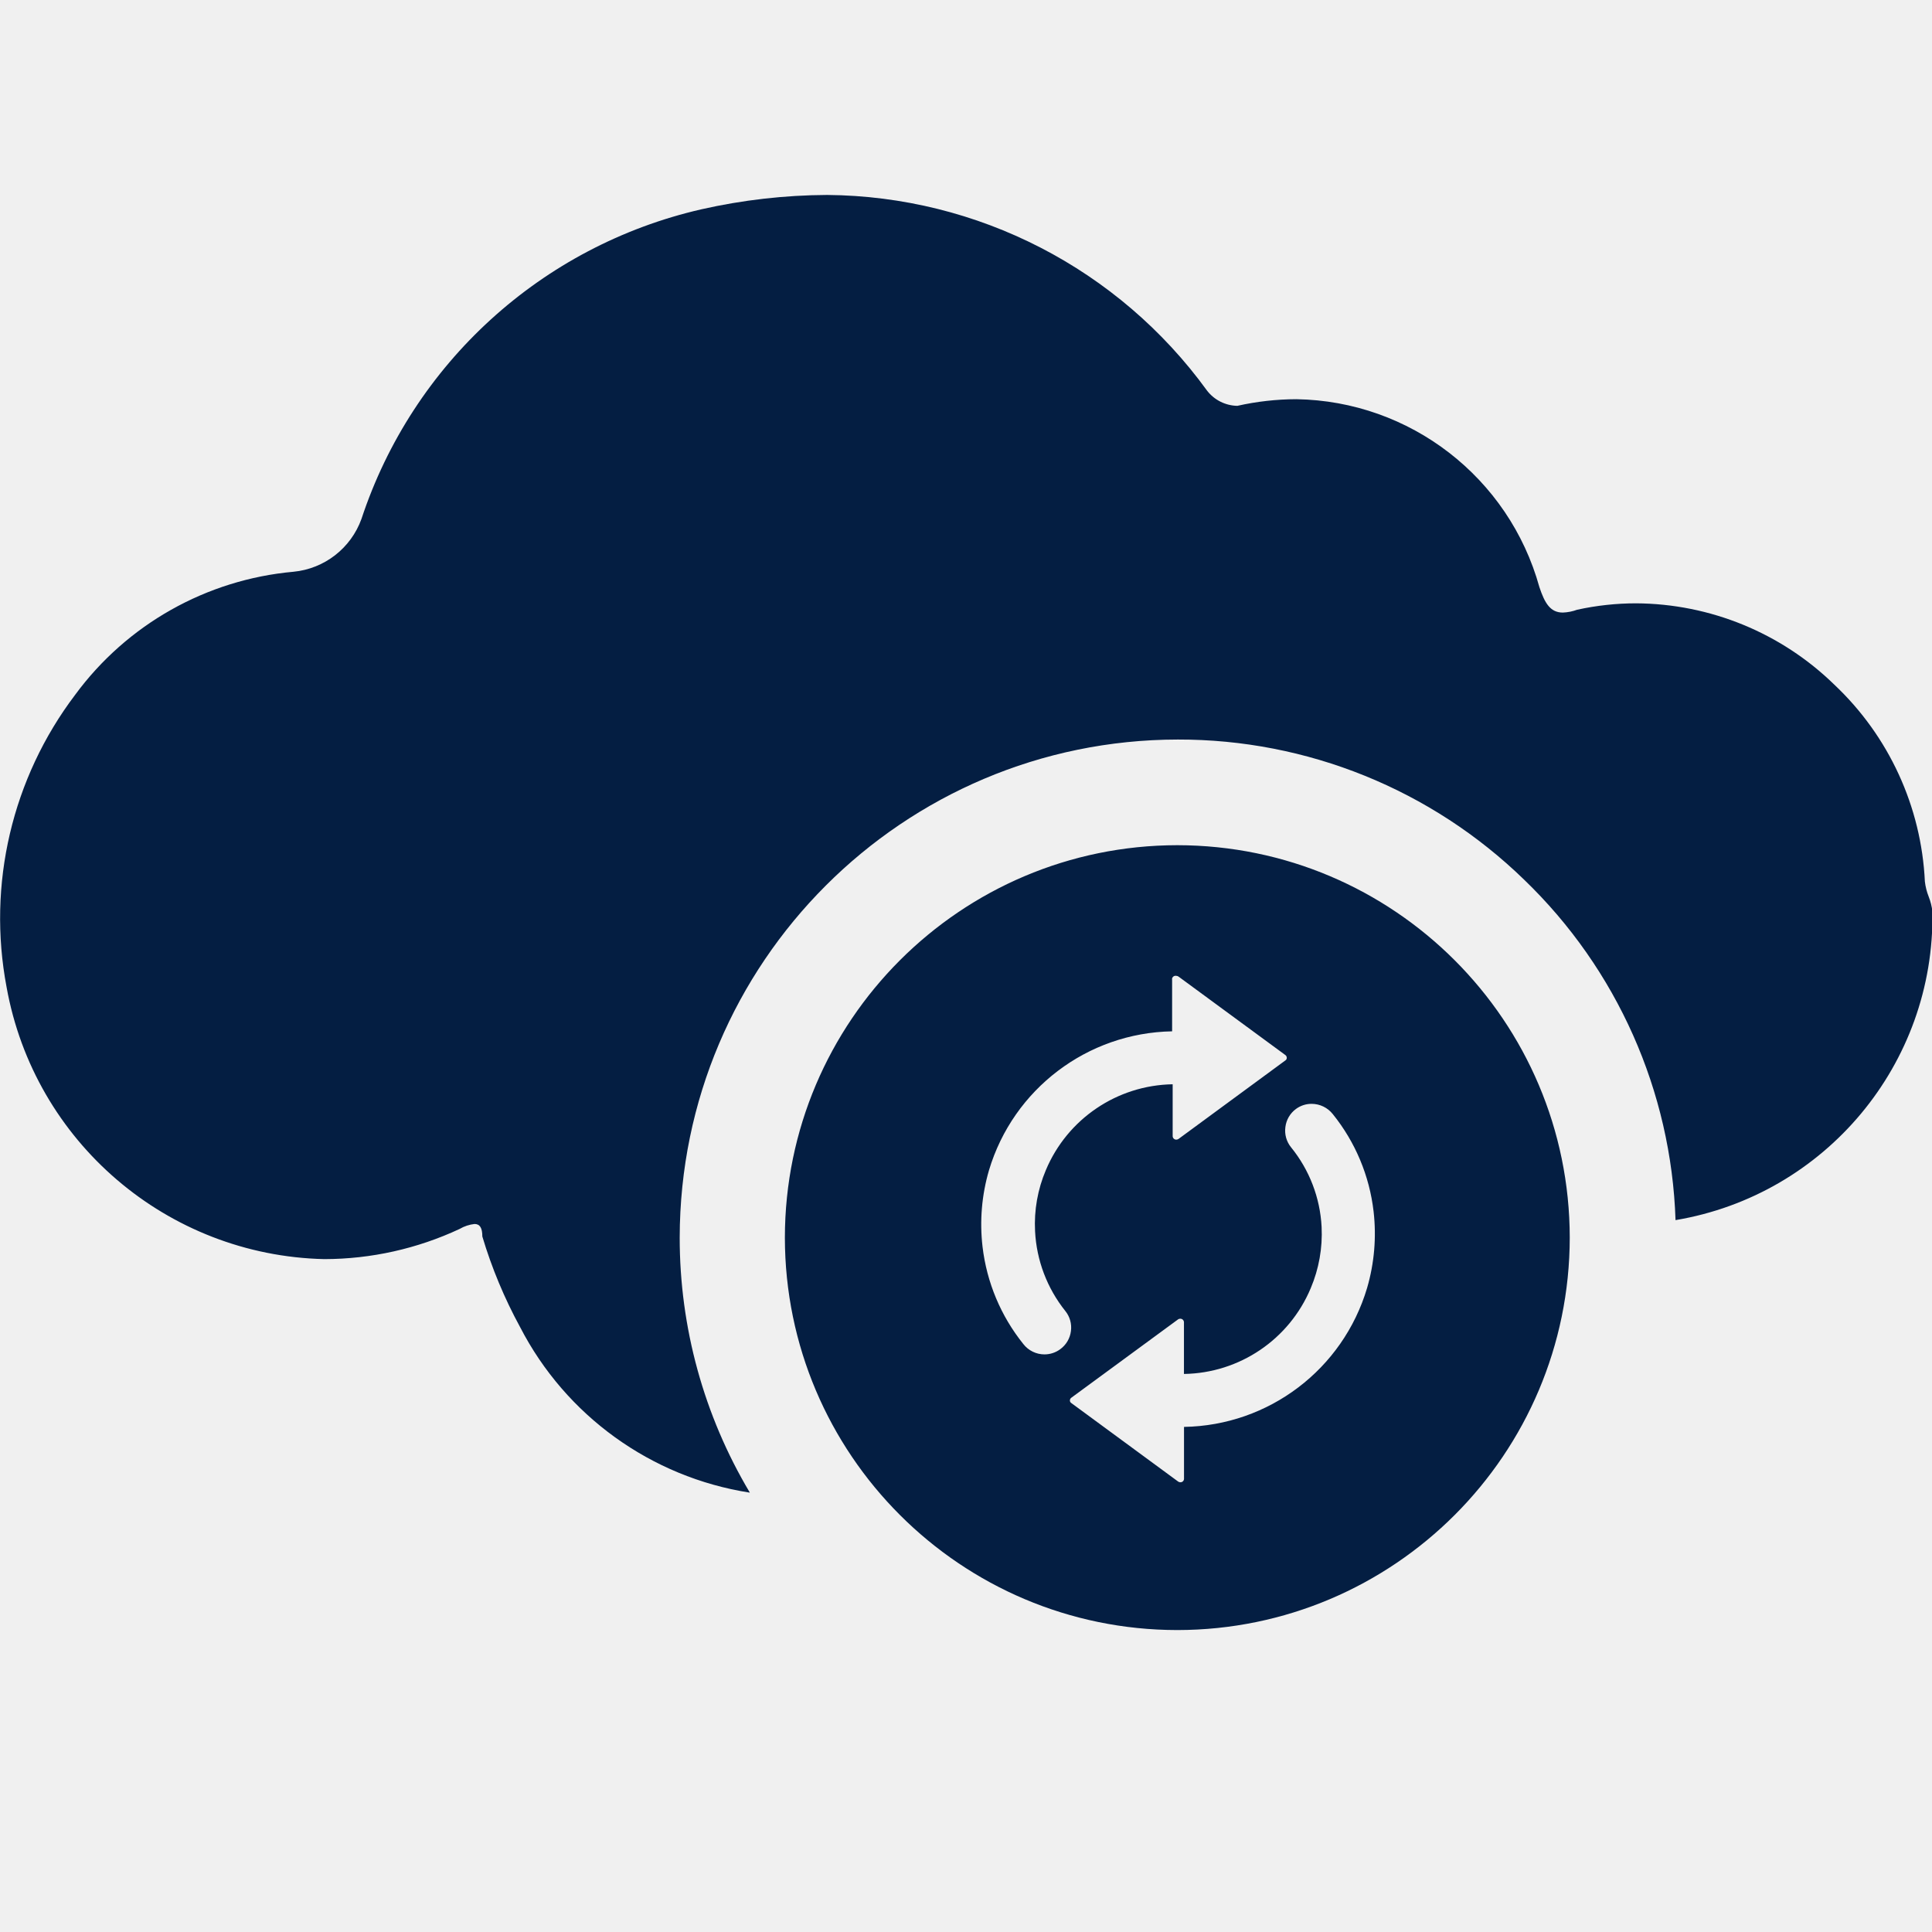
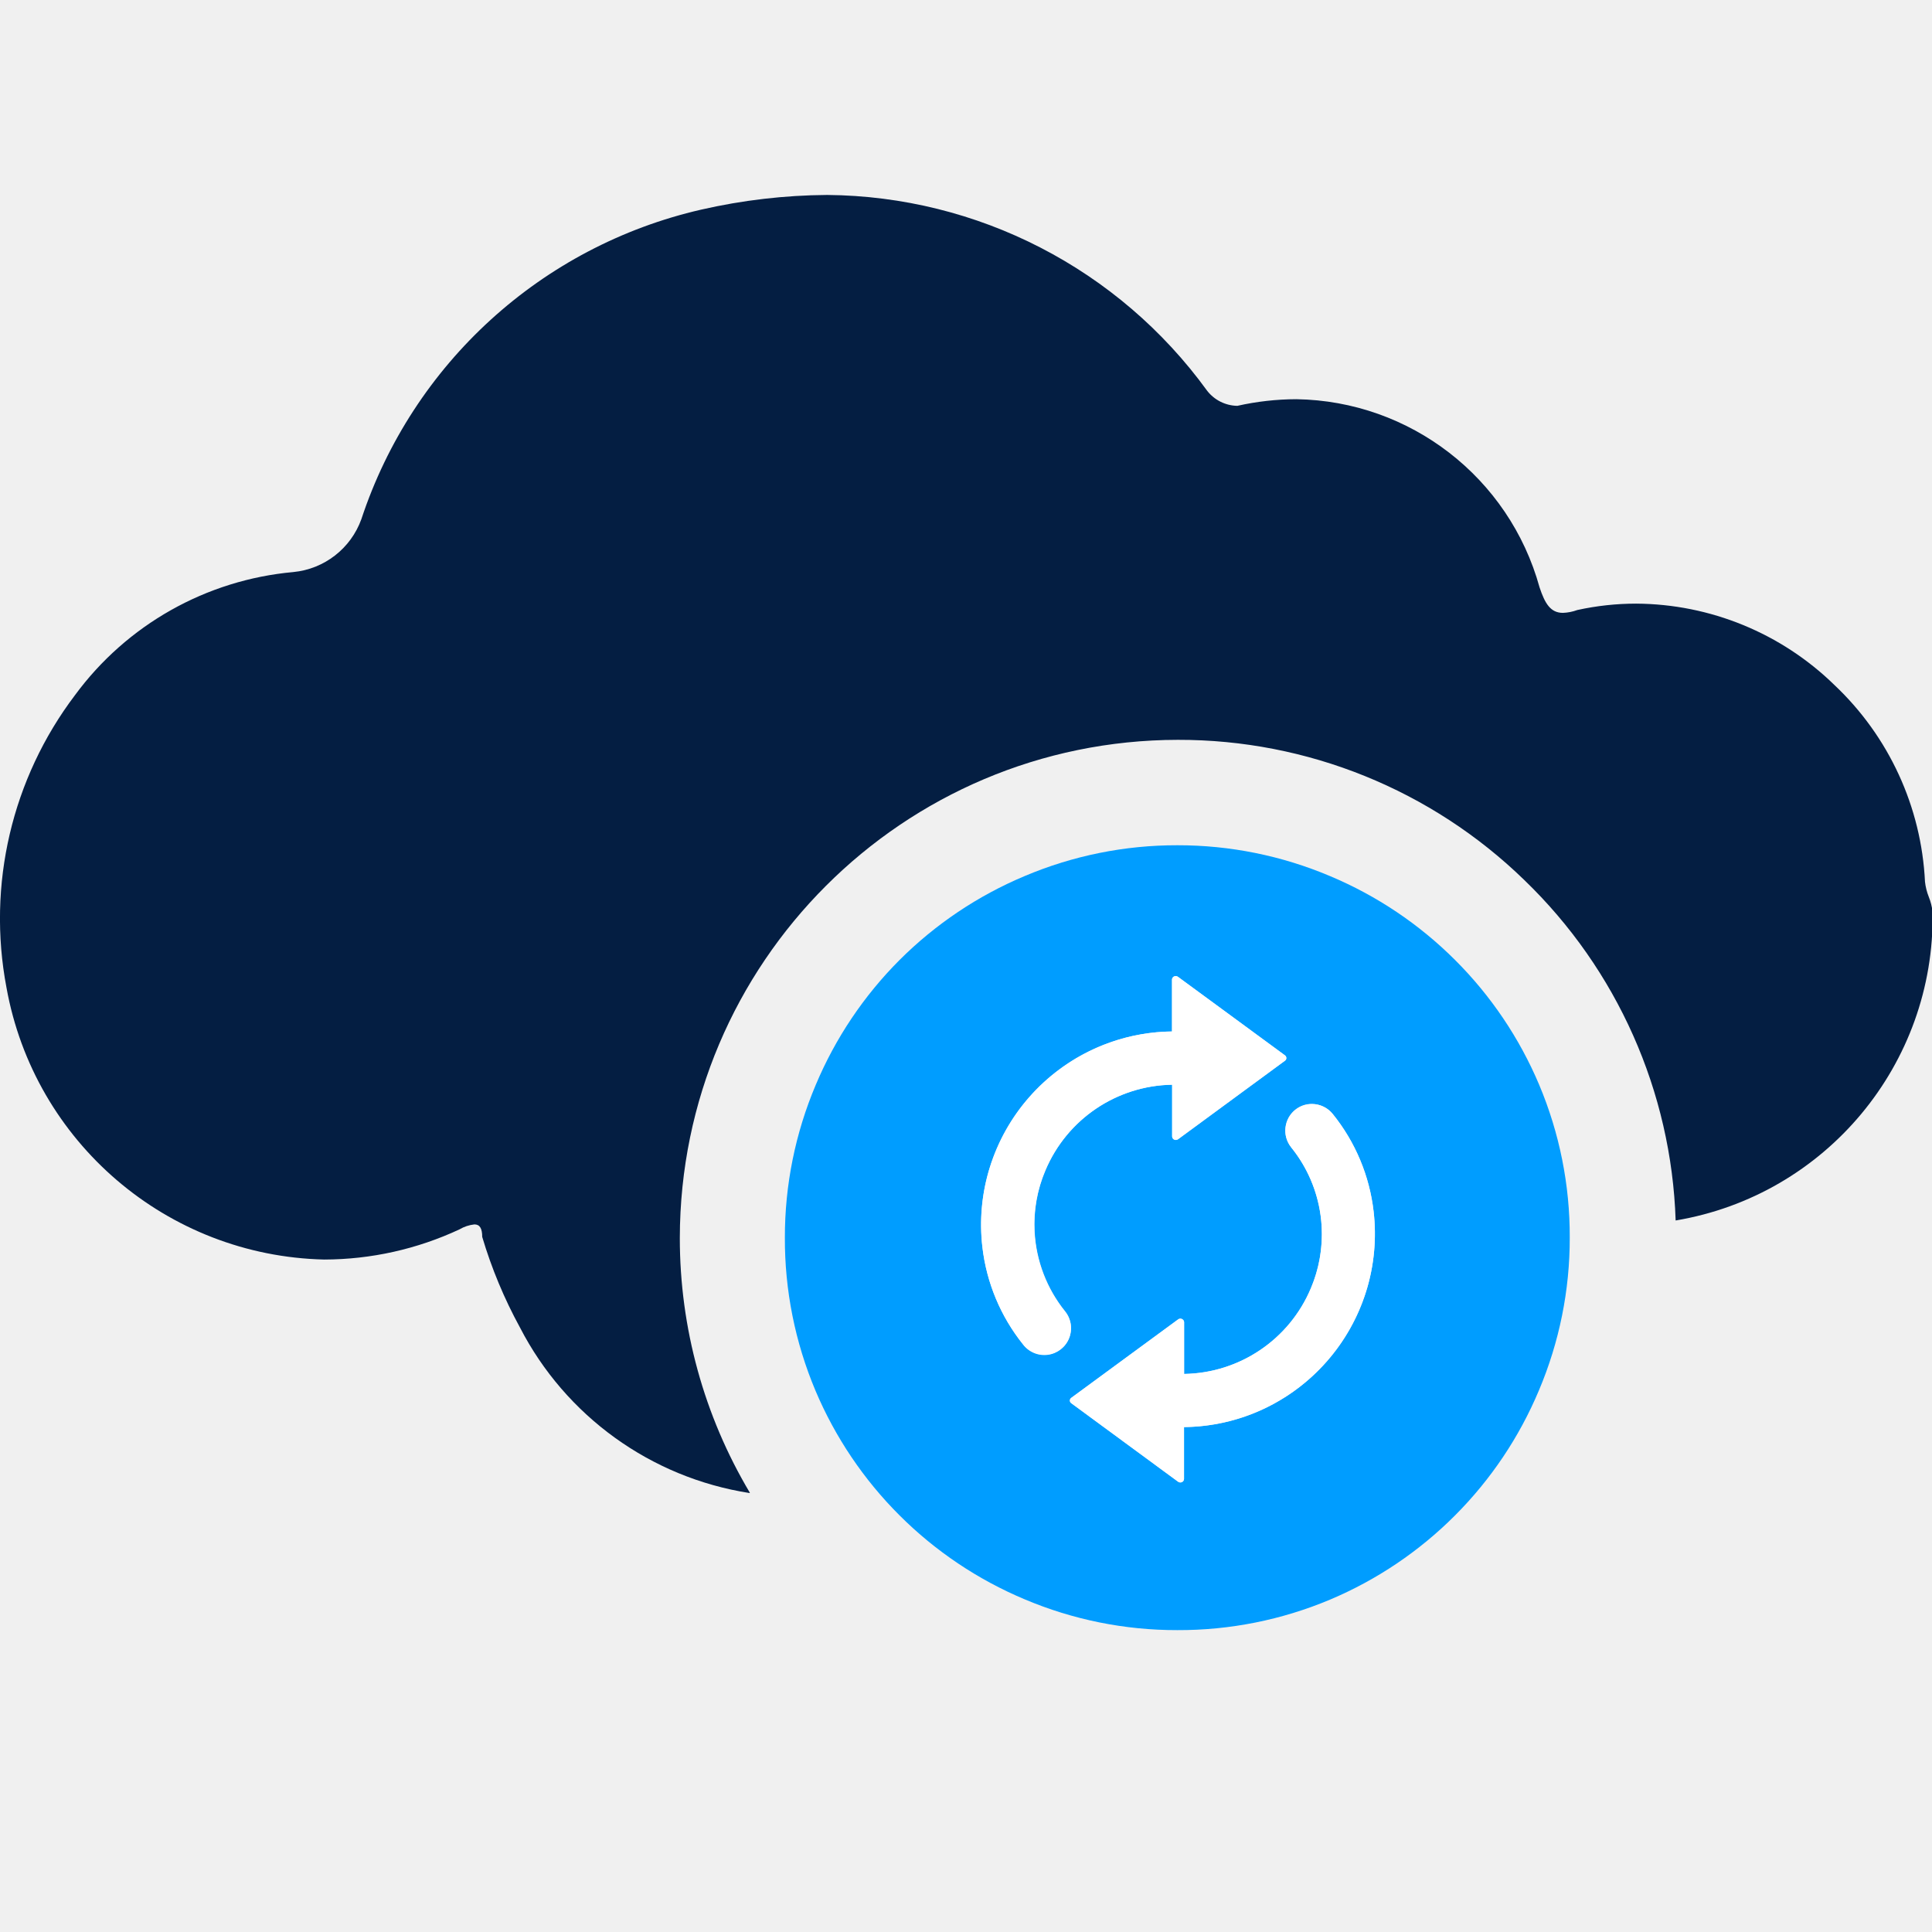
<svg xmlns="http://www.w3.org/2000/svg" width="32" height="32" viewBox="0 0 32 32">
  <defs>
-     <clipPath id="clip-Artboard_29">
+     <clipPath id="clip-Artboard_28">
      <rect width="32" height="32" />
    </clipPath>
  </defs>
-   <g id="Artboard_29" data-name="Artboard – 29" clip-path="url(#clip-Artboard_29)">
-     <path id="Union_15" data-name="Union 15" d="M-766,141.27a6.507,6.507,0,0,1,6.5-6.5,6.507,6.507,0,0,1,6.5,6.5,6.507,6.507,0,0,1-6.5,6.5A6.507,6.507,0,0,1-766,141.27Zm6.514,1.353-1.771,1.3a.055.055,0,0,0-.022.045.049.049,0,0,0,.022.041l1.769,1.3a.059.059,0,0,0,.038.013.058.058,0,0,0,.061-.057v-.86a3.218,3.218,0,0,0,3.032-2.3,3.212,3.212,0,0,0,.108-1.268,3.144,3.144,0,0,0-.675-1.612.449.449,0,0,0-.352-.171.435.435,0,0,0-.259.085.437.437,0,0,0-.175.3.437.437,0,0,0,.094.335,2.276,2.276,0,0,1,.506,1.319,2.307,2.307,0,0,1-.18,1.014,2.314,2.314,0,0,1-2.1,1.421v-.859a.06.06,0,0,0-.062-.056A.06.06,0,0,0-759.486,142.623Zm-.1-5.63v.86a3.226,3.226,0,0,0-3.033,2.3,3.19,3.19,0,0,0-.107,1.268,3.161,3.161,0,0,0,.676,1.612.443.443,0,0,0,.351.171.439.439,0,0,0,.26-.086.437.437,0,0,0,.177-.3.436.436,0,0,0-.094-.334,2.3,2.3,0,0,1-.5-1.32,2.283,2.283,0,0,1,.179-1.013,2.32,2.32,0,0,1,2.1-1.421v.859a.059.059,0,0,0,.061.058.066.066,0,0,0,.038-.013l1.769-1.3a.049.049,0,0,0,.022-.041.056.056,0,0,0-.022-.046l-1.77-1.3a.064.064,0,0,0-.038-.013A.059.059,0,0,0-759.588,136.993Zm-7,8.5a5.177,5.177,0,0,1-3.8-2.742,7.792,7.792,0,0,1-.625-1.5c0-.141-.04-.207-.129-.207a.622.622,0,0,0-.247.082,5.313,5.313,0,0,1-2.241.5,5.474,5.474,0,0,1-5.263-4.505,6.13,6.13,0,0,1,1.136-4.842,5.05,5.05,0,0,1,3.616-2.038,1.333,1.333,0,0,0,1.126-.875,7.755,7.755,0,0,1,5.629-5.128A9.654,9.654,0,0,1-765.3,124a7.852,7.852,0,0,1,6.294,3.243.649.649,0,0,0,.5.25,4.507,4.507,0,0,1,.977-.11,4.247,4.247,0,0,1,4.026,3.112c.089.267.181.422.388.422a.768.768,0,0,0,.238-.047,4.566,4.566,0,0,1,.975-.106,4.741,4.741,0,0,1,3.284,1.347,4.793,4.793,0,0,1,1.5,3.261.993.993,0,0,0,.063.25.966.966,0,0,1,.062.25,5.1,5.1,0,0,1-4.255,5.108,8.2,8.2,0,0,0-2.507-5.638,8.206,8.206,0,0,0-5.737-2.322,8.26,8.26,0,0,0-8.25,8.25,8.239,8.239,0,0,0,1.161,4.222v0Z" transform="translate(779 -120.771)" fill="#041e42" />
+   <g id="Artboard_28" data-name="Artboard – 28" clip-path="url(#clip-Artboard_28)">
+     <g id="Group_71" data-name="Group 71">
+       <g id="Group_57" data-name="Group 57">
+         <path id="Subtraction_41" data-name="Subtraction 41" d="M-769.588,116.5h0a5.175,5.175,0,0,1-3.8-2.742,7.7,7.7,0,0,1-.625-1.5c0-.142-.041-.207-.129-.207a.615.615,0,0,0-.247.082,5.319,5.319,0,0,1-2.241.5,5.475,5.475,0,0,1-5.263-4.506,6.129,6.129,0,0,1,1.135-4.842,5.052,5.052,0,0,1,3.617-2.039,1.334,1.334,0,0,0,1.126-.875,7.755,7.755,0,0,1,5.629-5.128A9.657,9.657,0,0,1-768.3,95a7.854,7.854,0,0,1,6.294,3.243.647.647,0,0,0,.5.25,4.513,4.513,0,0,1,.977-.11A4.247,4.247,0,0,1-756.5,101.5c.089.267.181.422.387.422a.776.776,0,0,0,.238-.047,4.551,4.551,0,0,1,.975-.106,4.74,4.74,0,0,1,3.284,1.348,4.8,4.8,0,0,1,1.5,3.26.971.971,0,0,0,.063.25.973.973,0,0,1,.063.25,5.1,5.1,0,0,1-4.256,5.109,8.206,8.206,0,0,0-2.507-5.639,8.207,8.207,0,0,0-5.737-2.322,8.26,8.26,0,0,0-8.25,8.25,8.239,8.239,0,0,0,1.161,4.222Z" transform="translate(782 -91.771)" fill="#041e42" />
+       </g>
+       <g id="Group_70" data-name="Group 70">
+         <path id="Path_205" data-name="Path 205" d="M-524.5,12a6.46,6.46,0,0,1-2.53-.511A6.479,6.479,0,0,1-529.1,10.1a6.479,6.479,0,0,1-1.393-2.066A6.459,6.459,0,0,1-531,5.5a6.459,6.459,0,0,1,.511-2.53A6.479,6.479,0,0,1-529.1.9,6.479,6.479,0,0,1-527.03-.489,6.46,6.46,0,0,1-524.5-1a6.46,6.46,0,0,1,2.53.511A6.478,6.478,0,0,1-519.9.9a6.477,6.477,0,0,1,1.393,2.066A6.46,6.46,0,0,1-518,5.5a6.46,6.46,0,0,1-.511,2.53A6.477,6.477,0,0,1-519.9,10.1a6.478,6.478,0,0,1-2.066,1.393A6.46,6.46,0,0,1-524.5,12Zm.052-5.159a.063.063,0,0,0-.038.012l-1.771,1.3a.056.056,0,0,0-.022.045.052.052,0,0,0,.022.042l1.769,1.3a.069.069,0,0,0,.038.012.058.058,0,0,0,.061-.057V8.637a3.163,3.163,0,0,0,1.911-.662,3.225,3.225,0,0,0,1.122-1.639,3.223,3.223,0,0,0,.108-1.269,3.141,3.141,0,0,0-.674-1.612.45.45,0,0,0-.352-.171.435.435,0,0,0-.259.085.437.437,0,0,0-.175.3.439.439,0,0,0,.094.334,2.272,2.272,0,0,1,.505,1.32,2.3,2.3,0,0,1-.179,1.014,2.315,2.315,0,0,1-2.1,1.421V6.9a.054.054,0,0,0-.019-.041A.065.065,0,0,0-524.448,6.841Zm-.079-5.674a.059.059,0,0,0-.062.057v.861a3.168,3.168,0,0,0-1.91.664,3.233,3.233,0,0,0-1.122,1.638,3.187,3.187,0,0,0-.108,1.269,3.156,3.156,0,0,0,.676,1.612.446.446,0,0,0,.352.171.436.436,0,0,0,.26-.085.437.437,0,0,0,.177-.3.438.438,0,0,0-.093-.334,2.3,2.3,0,0,1-.506-1.32,2.284,2.284,0,0,1,.179-1.014,2.319,2.319,0,0,1,2.1-1.421v.859a.058.058,0,0,0,.061.057.065.065,0,0,0,.038-.012l1.769-1.3a.052.052,0,0,0,.022-.042.056.056,0,0,0-.022-.045l-1.771-1.3A.063.063,0,0,0-524.527,1.167Z" transform="translate(544 15)" fill="#009dff" />
+         <g id="refresh" transform="translate(16.25 16.167)">
+           <g id="Group_69" data-name="Group 69" transform="translate(0 0)">
+             <path id="Path_175" data-name="Path 175" d="M54.659,4.488A3.2,3.2,0,0,1,57.8.917V.057a.062.062,0,0,1,.1-.044l1.771,1.3a.054.054,0,0,1,0,.087L57.9,2.7a.061.061,0,0,1-.1-.044V1.8a2.318,2.318,0,0,0-2.1,1.421,2.289,2.289,0,0,0,.326,2.334.442.442,0,1,1-.695.546A3.157,3.157,0,0,1,54.659,4.488Zm5.112-1.653A2.289,2.289,0,0,1,60.1,5.169,2.315,2.315,0,0,1,58,6.589V5.731a.062.062,0,0,0-.1-.044l-1.771,1.3a.054.054,0,0,0,0,.087l1.769,1.3a.061.061,0,0,0,.1-.044V7.47a3.2,3.2,0,0,0,3.14-3.57,3.141,3.141,0,0,0-.674-1.612.441.441,0,1,0-.693.546Z" transform="translate(-54.637 0)" fill="#fff" />
+           </g>
+         </g>
+       </g>
+     </g>
  </g>
</svg>
